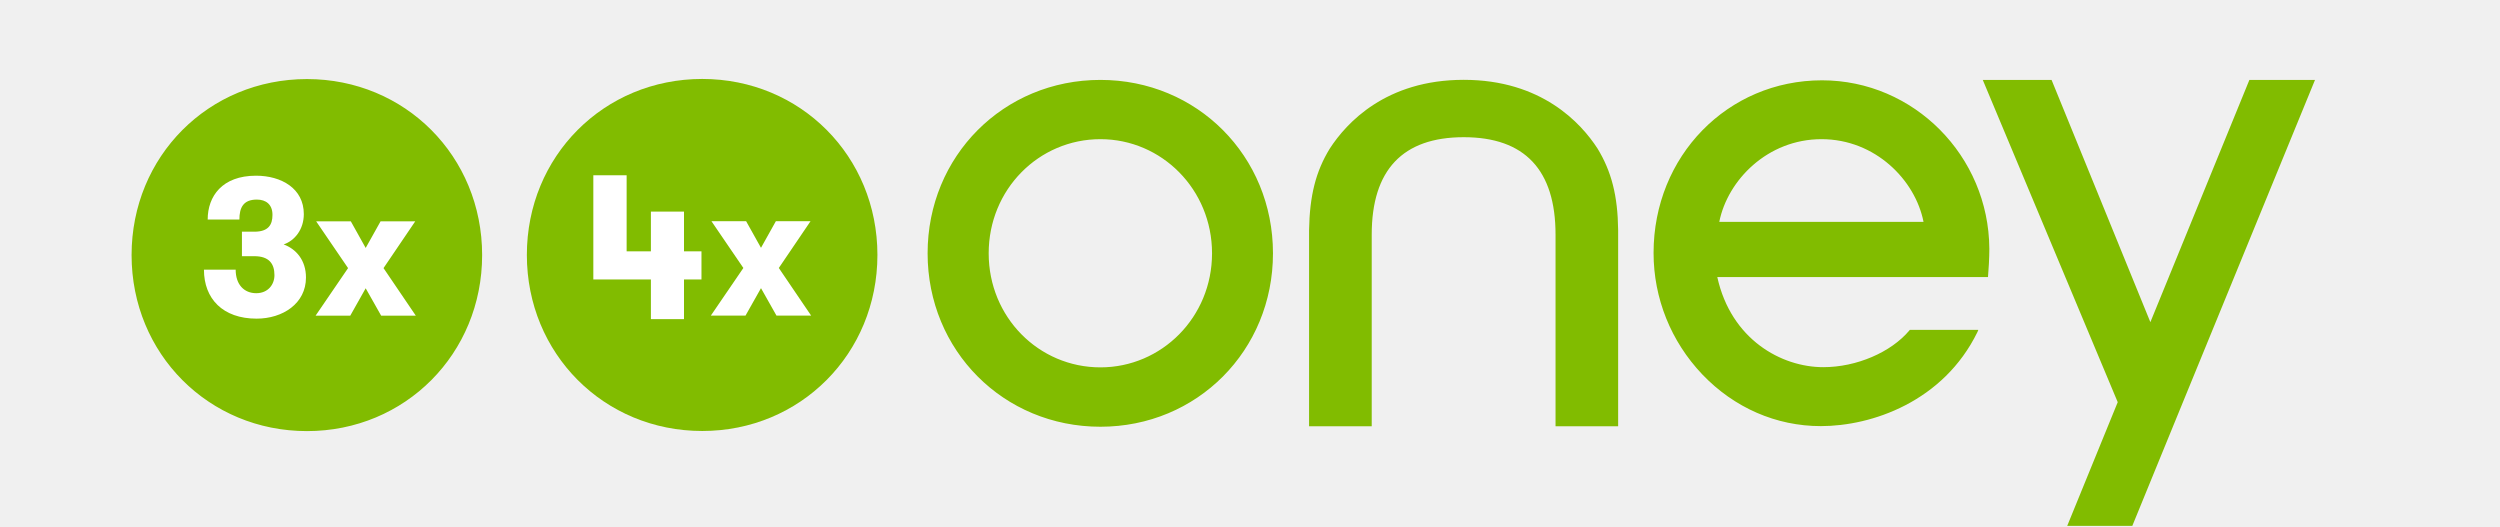
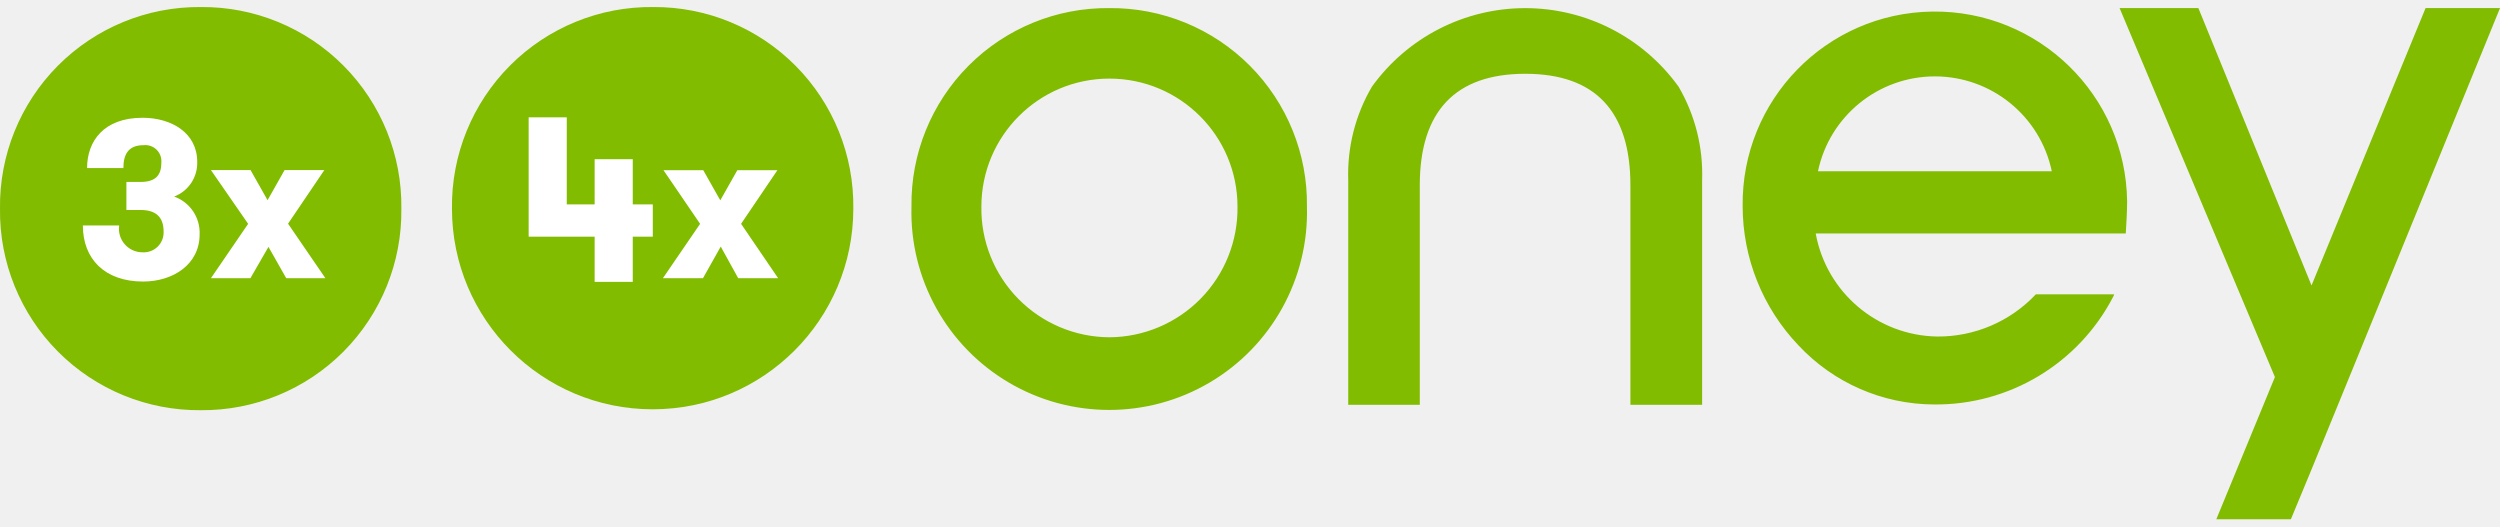
- <svg xmlns="http://www.w3.org/2000/svg" width="190" height="40">
-   <g fill="none" fill-rule="evenodd">
-     <path d="M151.19 18.905c-.043-7.059-5.742-12.801-12.717-12.801-7.174 0-12.802 5.761-12.802 13.117 0 3.453 1.324 6.732 3.703 9.234 2.42 2.533 5.614 3.93 9.012 3.93 3.878 0 9.313-1.864 11.898-7.147.056-.112.066-.168.066-.168h-5.2l-.031.035c-1.396 1.672-4.034 2.8-6.545 2.8-3.189 0-7.014-2.102-8.06-6.849h20.574c.045-.49.102-1.474.102-2.151zm-20.525-2.042c.634-3.179 3.677-6.286 7.769-6.286 4.086 0 7.129 3.107 7.754 6.286h-15.523zm-19.421-6.436c-4.638 0-6.993 2.486-6.993 7.404v14.565h-4.762v-14.907c.045-2.613.508-4.461 1.574-6.196 1.264-1.948 4.258-5.226 10.181-5.226 5.906 0 8.911 3.278 10.171 5.226 1.056 1.735 1.535 3.583 1.564 6.196v14.907h-4.758v-14.565c0-4.918-2.343-7.404-6.977-7.404zm64.697-4.354l-10.036 24.485-2.48 6.059-1.37 3.351h-4.948l3.84-9.403-10.257-24.492h5.229l7.509 18.411 7.526-18.411h4.987zm-92.309 21.847c-4.682 0-8.492-3.808-8.492-8.667 0-4.86 3.81-8.676 8.492-8.676 4.652 0 8.483 3.816 8.483 8.676 0 4.859-3.831 8.667-8.483 8.667zm0-21.847c-7.365 0-13.134 5.784-13.134 13.179 0 7.388 5.769 13.18 13.134 13.18 7.348 0 13.114-5.792 13.114-13.18 0-7.395-5.766-13.179-13.114-13.179zM23.331 6.009c-7.477 0-13.331 5.872-13.331 13.376 0 7.499 5.854 13.379 13.331 13.379 7.459 0 13.311-5.88 13.311-13.379 0-7.504-5.852-13.376-13.311-13.376" fill="#81BC00" />
-     <path d="M17.911 20.496c0 1.132.64 1.787 1.563 1.787.892 0 1.384-.655 1.384-1.37 0-.863-.402-1.443-1.532-1.443h-.939v-1.861h.939c1.07 0 1.382-.521 1.382-1.28 0-.789-.49-1.161-1.189-1.161-1.028 0-1.325.61-1.325 1.518h-2.41c0-1.771 1.101-3.333 3.674-3.333 1.921 0 3.632.967 3.632 2.917 0 1.175-.699 2.023-1.533 2.307.938.341 1.697 1.19 1.697 2.515 0 1.979-1.771 3.125-3.751 3.125-2.575 0-4.003-1.518-4.003-3.721h2.411zM31.603 23.993h-2.634l-1.177-2.084-1.174 2.084h-2.635l2.47-3.617-2.425-3.556h2.634l1.13 2.024 1.132-2.024h2.634l-2.41 3.556z" fill="#FFF" />
-     <g>
-       <path d="M53.373 6c-7.477 0-13.332 5.872-13.332 13.376 0 7.499 5.855 13.379 13.332 13.379 7.458 0 13.311-5.88 13.311-13.379 0-7.504-5.853-13.376-13.311-13.376" fill="#81BC00" />
-       <path fill="#FFF" d="M61.645 23.984h-2.634l-1.176-2.084-1.175 2.084h-2.635l2.47-3.617-2.425-3.556h2.635l1.13 2.024 1.131-2.024h2.635l-2.411 3.556zM49.468 21.24h-4.375v-7.922h2.531v5.781h1.844v-3.015h2.516v3.015h1.328v2.141h-1.328v3.016h-2.516z" />
-     </g>
-   </g>
+ <svg xmlns="http://www.w3.org/2000/svg" viewBox="0 0 165.94 34" width="190" height="40">
+   <defs>
+     <style>.cls-1{fill:#81bc00;}.cls-2{fill:#fff;}</style>
+   </defs>
+   <path class="cls-1" d="M141.19,12.9a12.76,12.76,0,1,0-25.52.32,13.39,13.39,0,0,0,3.7,9.23,12.37,12.37,0,0,0,9,3.93,13.25,13.25,0,0,0,11.89-7.14.62.62,0,0,0,.07-.17h-5.2l0,0a8.9,8.9,0,0,1-6.55,2.8,8.33,8.33,0,0,1-8.06-6.84h20.58C141.13,14.57,141.19,13.58,141.19,12.9Zm-20.52-2a7.93,7.93,0,0,1,15.52,0ZM101.24,4.43c-4.63,0-7,2.48-7,7.4V26.4H89.49V11.49a11.51,11.51,0,0,1,1.57-6.2,12.54,12.54,0,0,1,20.36,0,11.51,11.51,0,0,1,1.56,6.2V26.4h-4.76V11.83C108.22,6.91,105.88,4.43,101.24,4.43ZM165.94.07l-10,24.49-2.48,6.06L152.06,34h-4.95L151,24.56,140.69.07h5.23l7.51,18.41L161,.07ZM73.63,21.92a8.54,8.54,0,0,1-8.49-8.67,8.49,8.49,0,1,1,17,0A8.55,8.55,0,0,1,73.63,21.92Zm0-21.85A13,13,0,0,0,60.5,13.25a13.13,13.13,0,1,0,26.25,0A13,13,0,0,0,73.63.07ZM13.33,0A13.21,13.21,0,0,0,0,13.39,13.21,13.21,0,0,0,13.33,26.76,13.2,13.2,0,0,0,26.64,13.39,13.2,13.2,0,0,0,13.33,0" />
+   <path class="cls-2" d="M7.91,14.5a1.56,1.56,0,0,0,1.56,1.78,1.32,1.32,0,0,0,1.39-1.37c0-.86-.4-1.44-1.53-1.44H8.39V11.61h.94c1.07,0,1.38-.52,1.38-1.28A1.07,1.07,0,0,0,9.52,9.17c-1,0-1.33.61-1.33,1.52H5.78c0-1.78,1.1-3.34,3.68-3.34,1.92,0,3.63,1,3.63,2.92a2.38,2.38,0,0,1-1.53,2.31,2.55,2.55,0,0,1,1.69,2.51c0,2-1.77,3.13-3.75,3.13-2.57,0-4-1.52-4-3.72ZM21.6,18H19l-1.18-2.08L16.62,18H14l2.47-3.61L14,10.82h2.63l1.13,2,1.13-2h2.64l-2.41,3.56Z" />
+   <path class="cls-1" d="M43.37,0A13.21,13.21,0,0,0,30,13.38a13.32,13.32,0,1,0,26.64,0A13.2,13.2,0,0,0,43.37,0" />
+   <path class="cls-2" d="M51.65,18H49L47.84,15.9,46.66,18H44l2.47-3.61-2.43-3.56h2.64l1.13,2,1.13-2H51.6l-2.41,3.56ZM39.47,15.24H35.09V7.32h2.53V13.1h1.85v-3H42v3h1.33v2.14H42v3H39.47Z" />
</svg>
